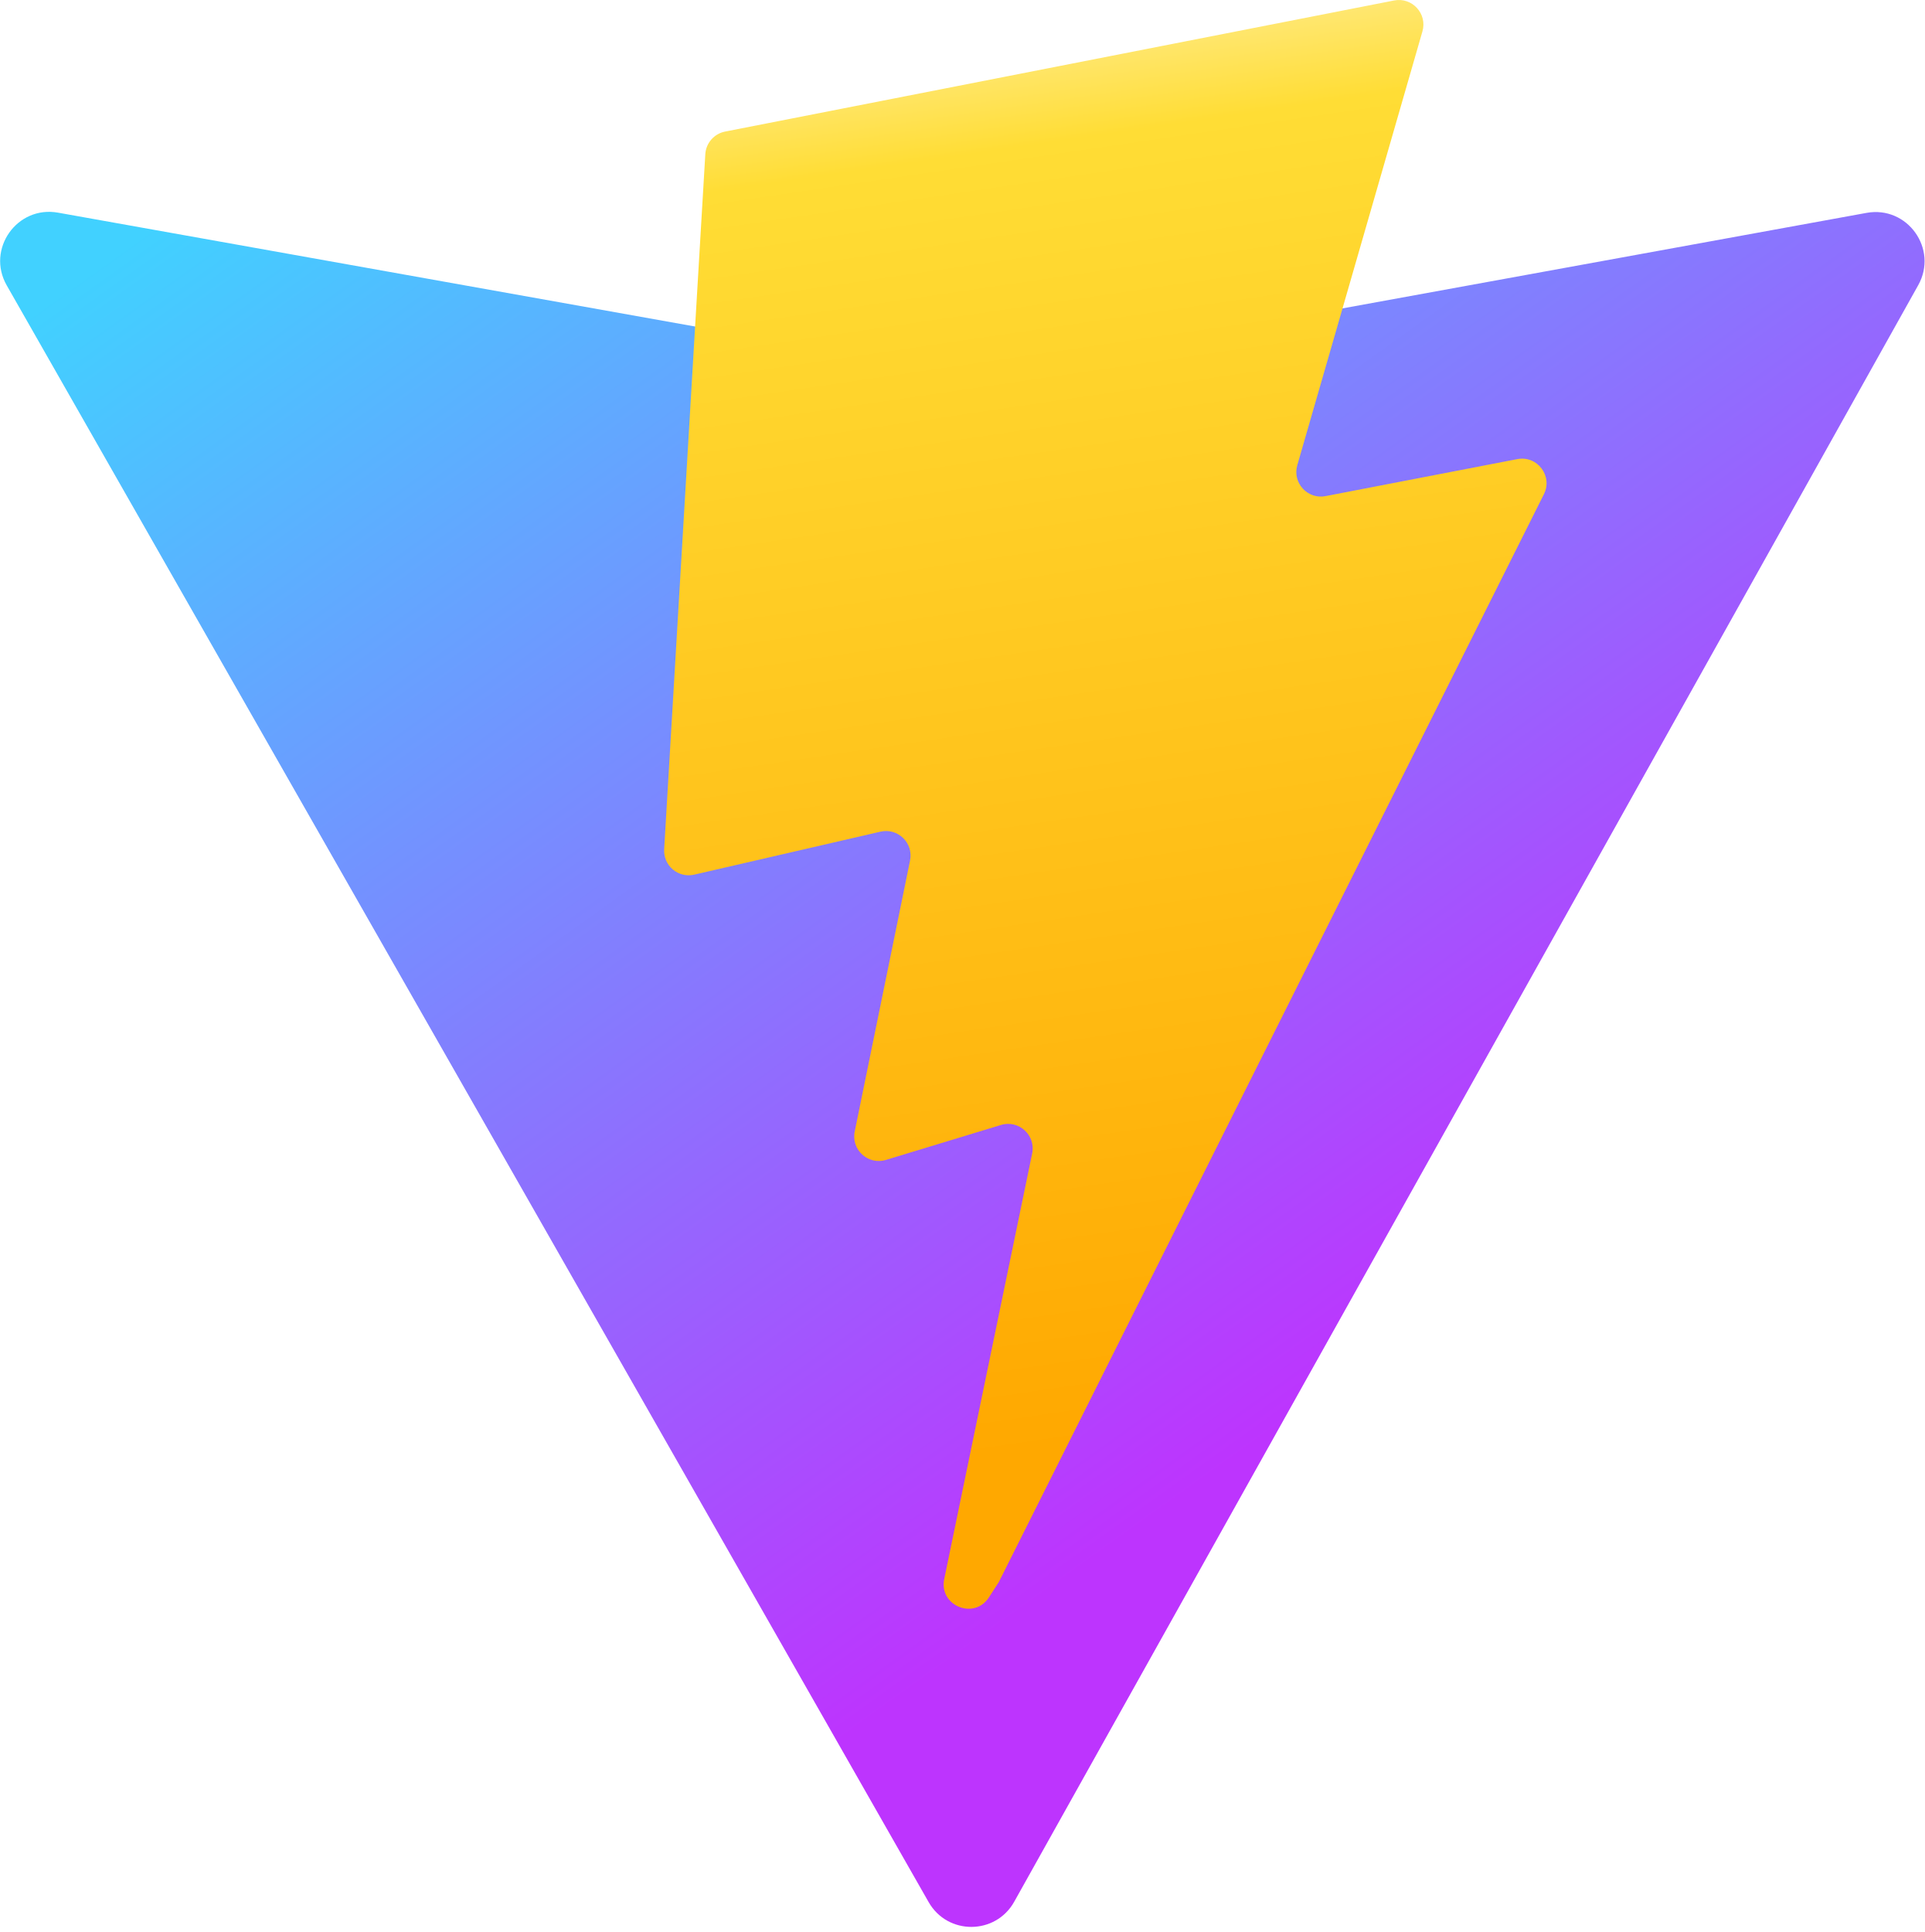
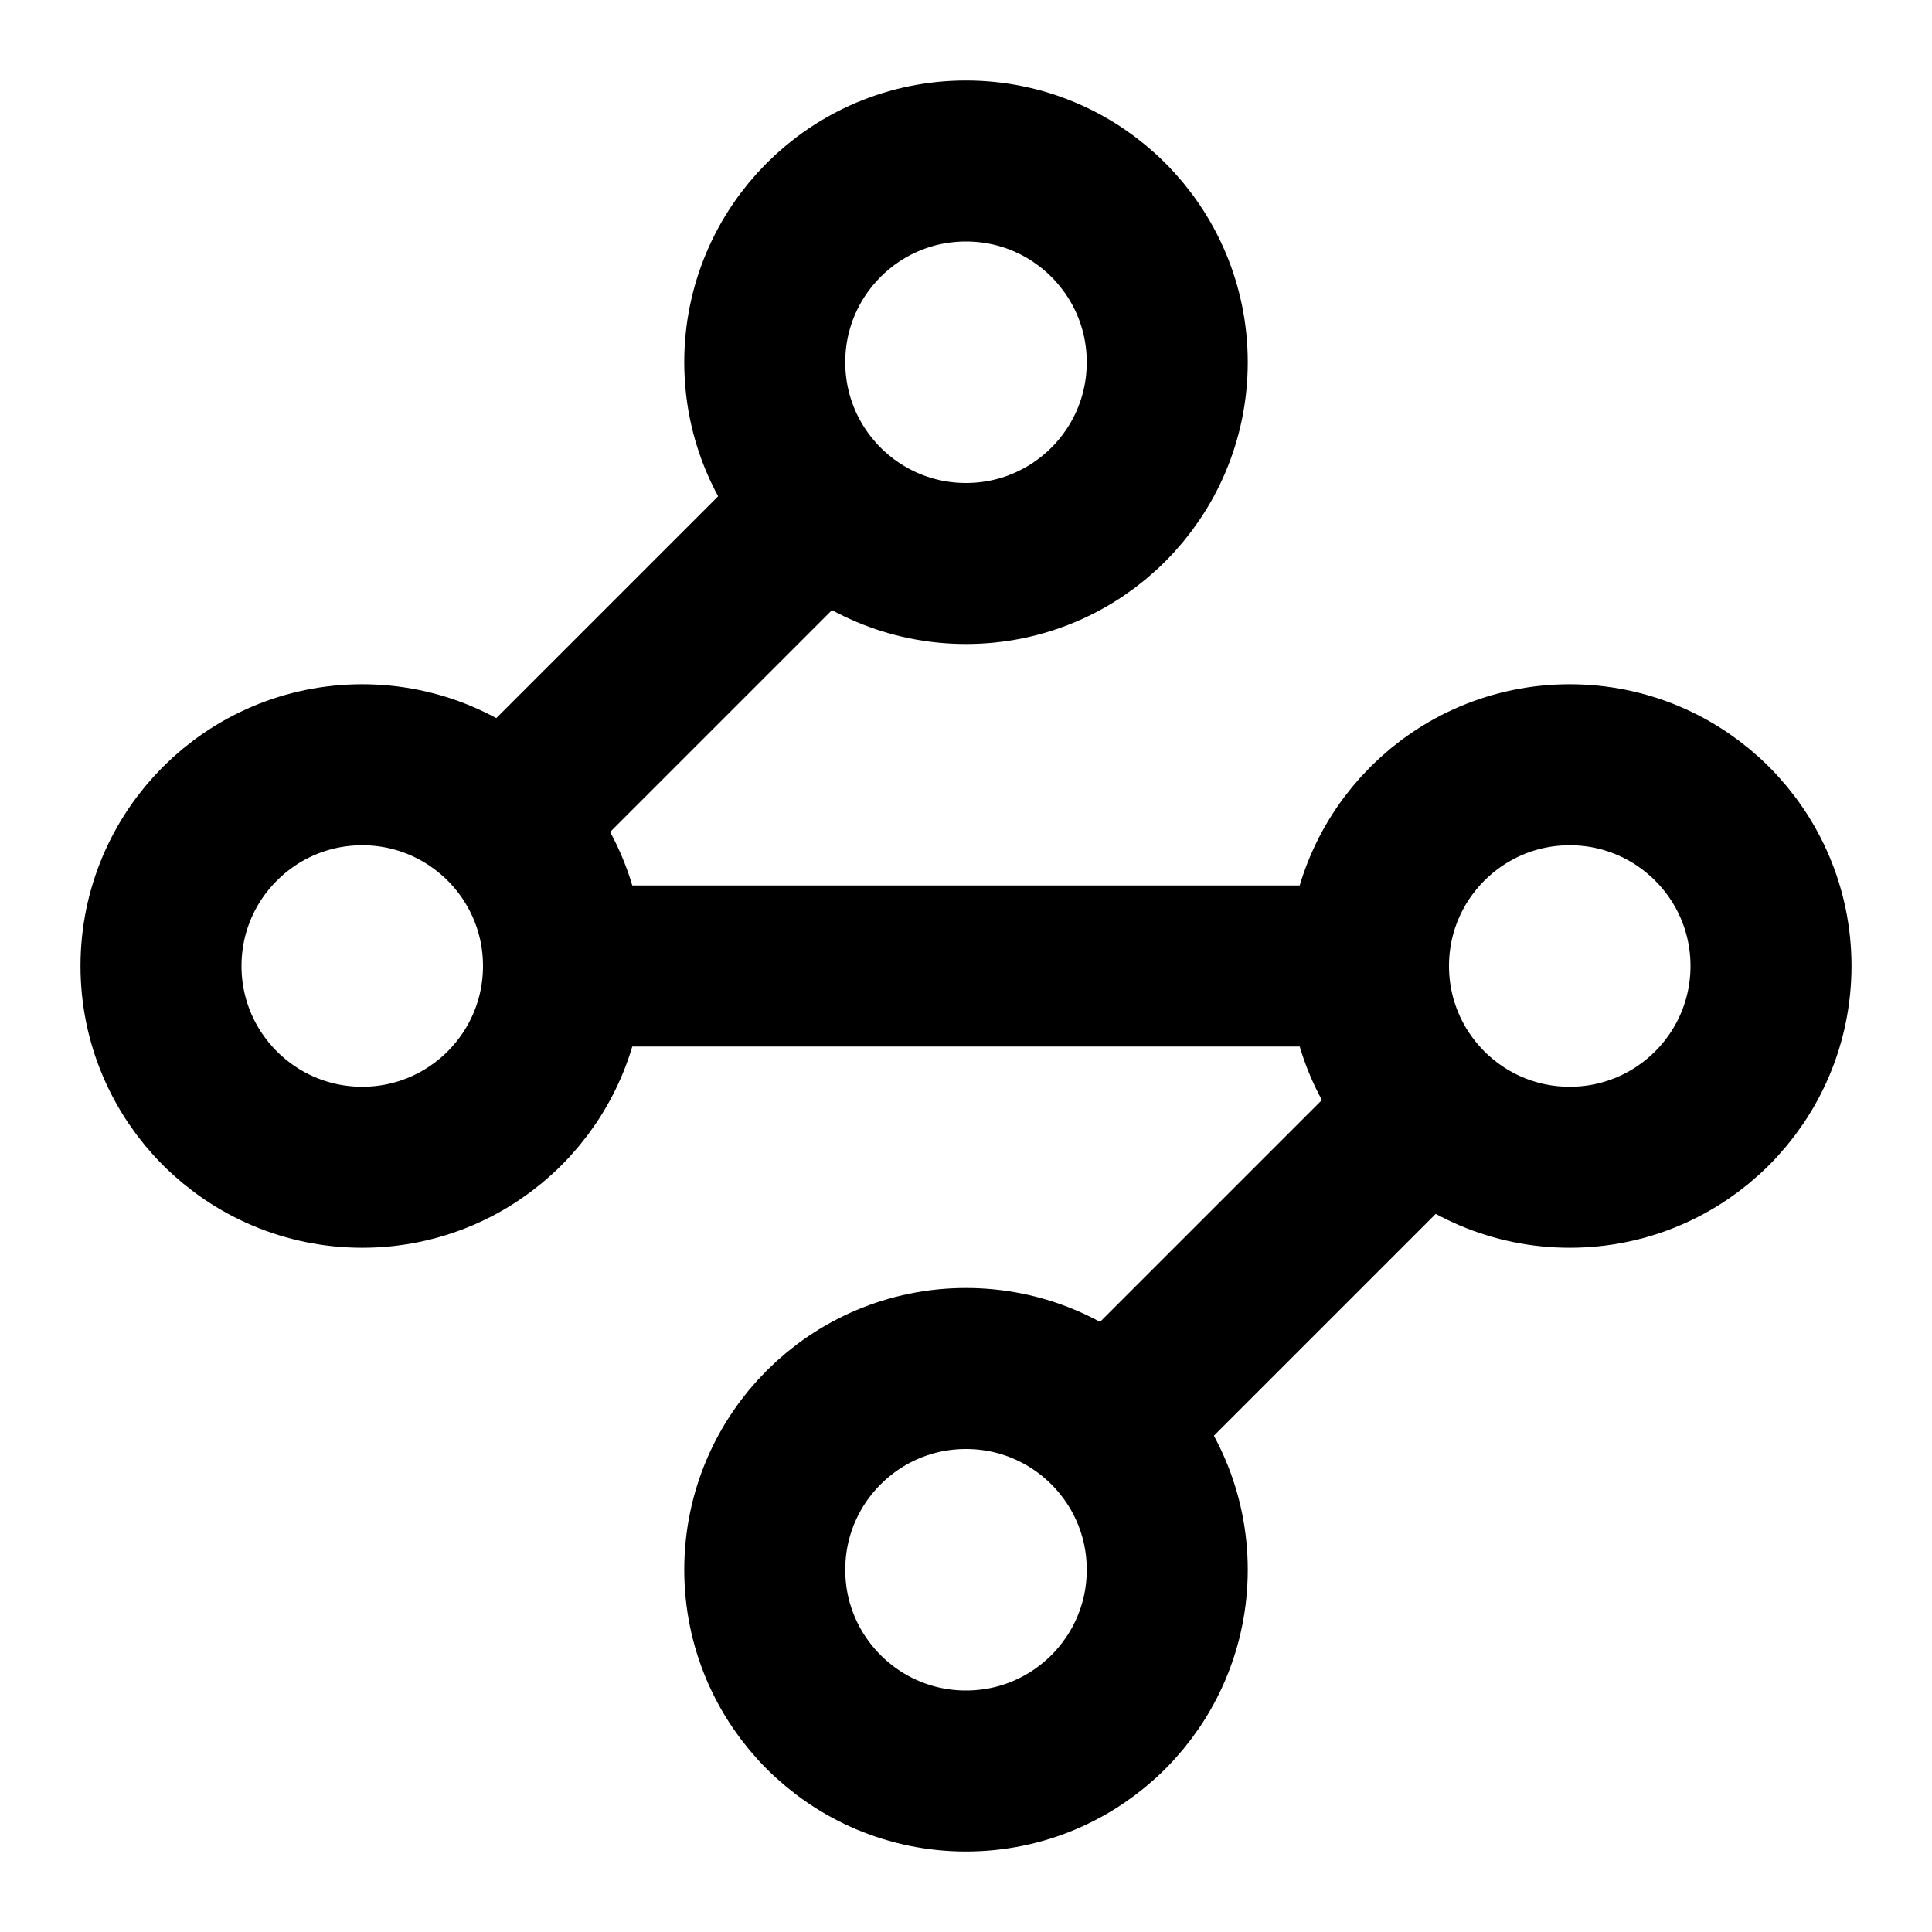
- <svg xmlns="http://www.w3.org/2000/svg" aria-hidden="true" role="img" class="iconify iconify--logos" width="31.88" height="32" preserveAspectRatio="xMidYMid meet" viewBox="0 0 256 257">
-   <defs>
-     <linearGradient id="IconifyId1813088fe1fbc01fb466" x1="-.828%" x2="57.636%" y1="7.652%" y2="78.411%">
-       <stop offset="0%" stop-color="#41D1FF" />
-       <stop offset="100%" stop-color="#BD34FE" />
-     </linearGradient>
-     <linearGradient id="IconifyId1813088fe1fbc01fb467" x1="43.376%" x2="50.316%" y1="2.242%" y2="89.03%">
-       <stop offset="0%" stop-color="#FFEA83" />
-       <stop offset="8.333%" stop-color="#FFDD35" />
-       <stop offset="100%" stop-color="#FFA800" />
-     </linearGradient>
-   </defs>
-   <path fill="url(#IconifyId1813088fe1fbc01fb466)" d="M255.153 37.938L134.897 252.976c-2.483 4.44-8.862 4.466-11.382.048L.875 37.958c-2.746-4.814 1.371-10.646 6.827-9.67l120.385 21.517a6.537 6.537 0 0 0 2.322-.004l117.867-21.483c5.438-.991 9.574 4.796 6.877 9.62Z" />
-   <path fill="url(#IconifyId1813088fe1fbc01fb467)" d="M185.432.063L96.44 17.501a3.268 3.268 0 0 0-2.634 3.014l-5.474 92.456a3.268 3.268 0 0 0 3.997 3.378l24.777-5.718c2.318-.535 4.413 1.507 3.936 3.838l-7.361 36.047c-.495 2.426 1.782 4.5 4.151 3.78l15.304-4.649c2.372-.72 4.652 1.36 4.15 3.788l-11.698 56.621c-.732 3.542 3.979 5.473 5.943 2.437l1.313-2.028l72.516-144.72c1.215-2.423-.88-5.186-3.54-4.672l-25.505 4.922c-2.396.462-4.435-1.77-3.759-4.114l16.646-57.705c.677-2.35-1.37-4.583-3.769-4.113Z" />
+ <svg xmlns="http://www.w3.org/2000/svg" width="24" height="24" viewBox="0 0 24 24" fill="none" stroke="currentColor" stroke-width="2" stroke-linecap="round" stroke-linejoin="round" class="lucide lucide-waypoints" aria-hidden="true">
+   <circle cx="12" cy="4.5" r="2.5" />
+   <path d="m10.2 6.3-3.9 3.9" />
+   <circle cx="4.5" cy="12" r="2.5" />
+   <path d="M7 12h10" />
+   <circle cx="19.5" cy="12" r="2.5" />
+   <path d="m13.8 17.7 3.9-3.9" />
+   <circle cx="12" cy="19.5" r="2.5" />
</svg>
